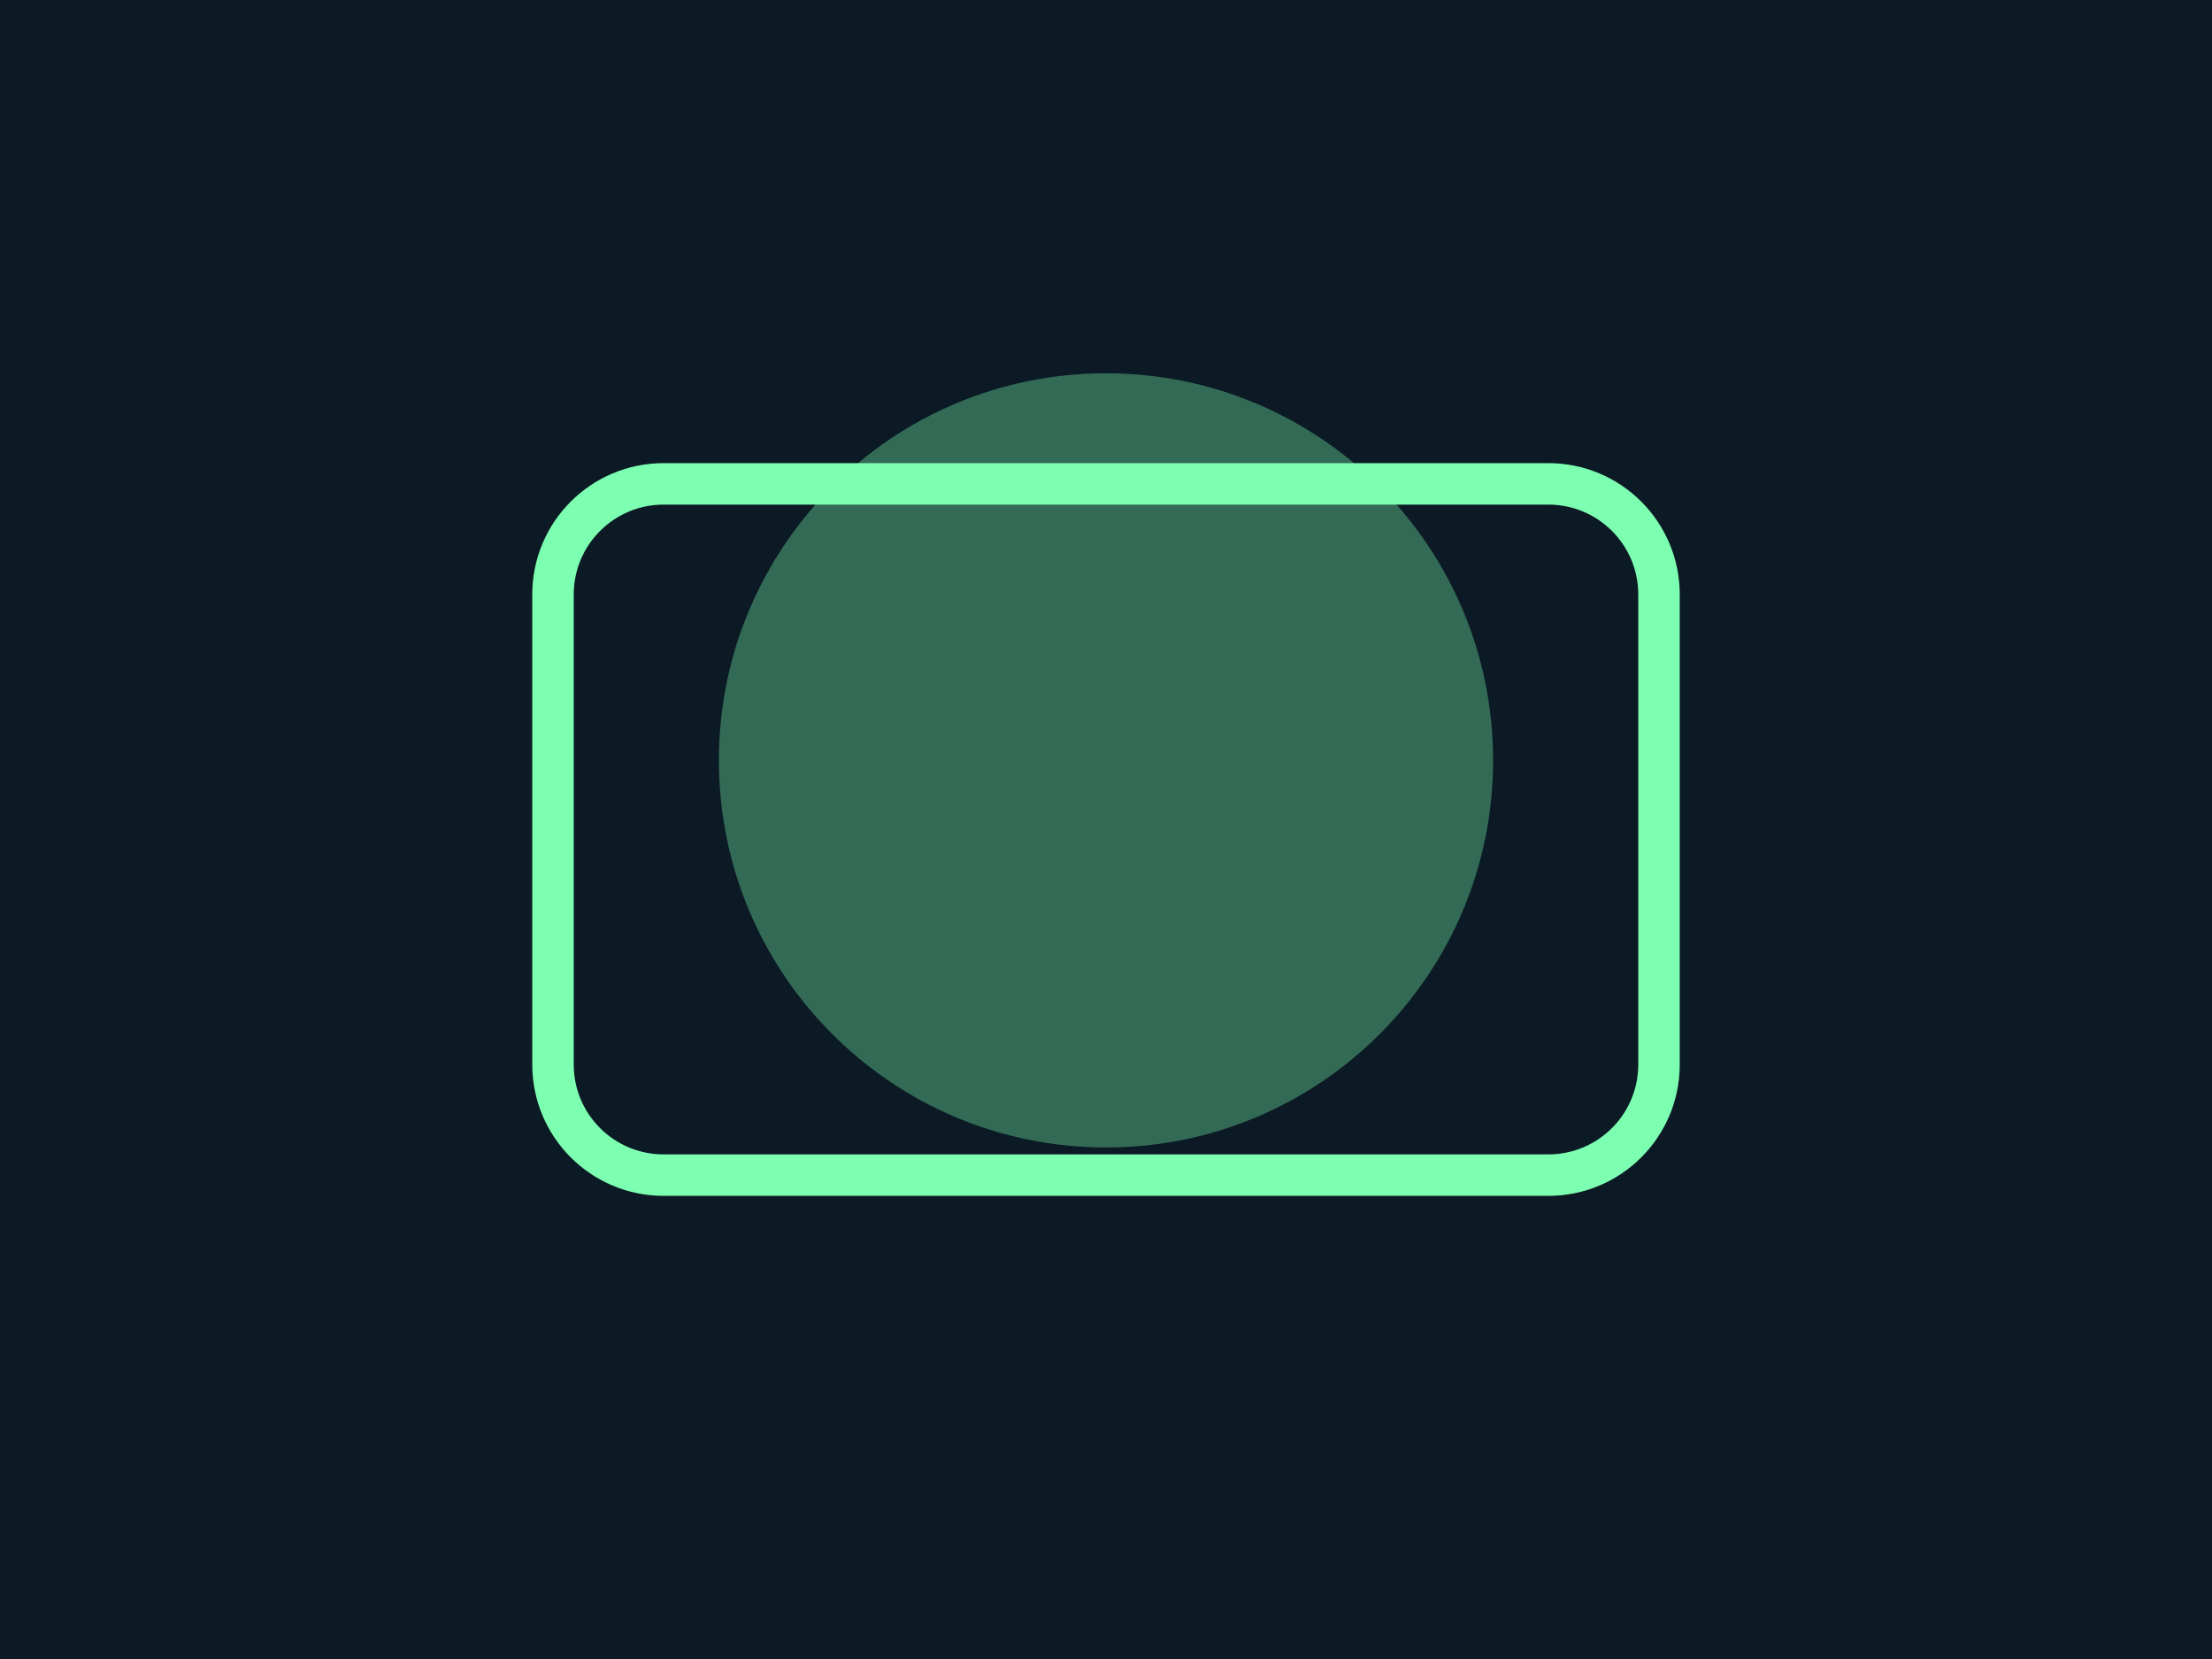
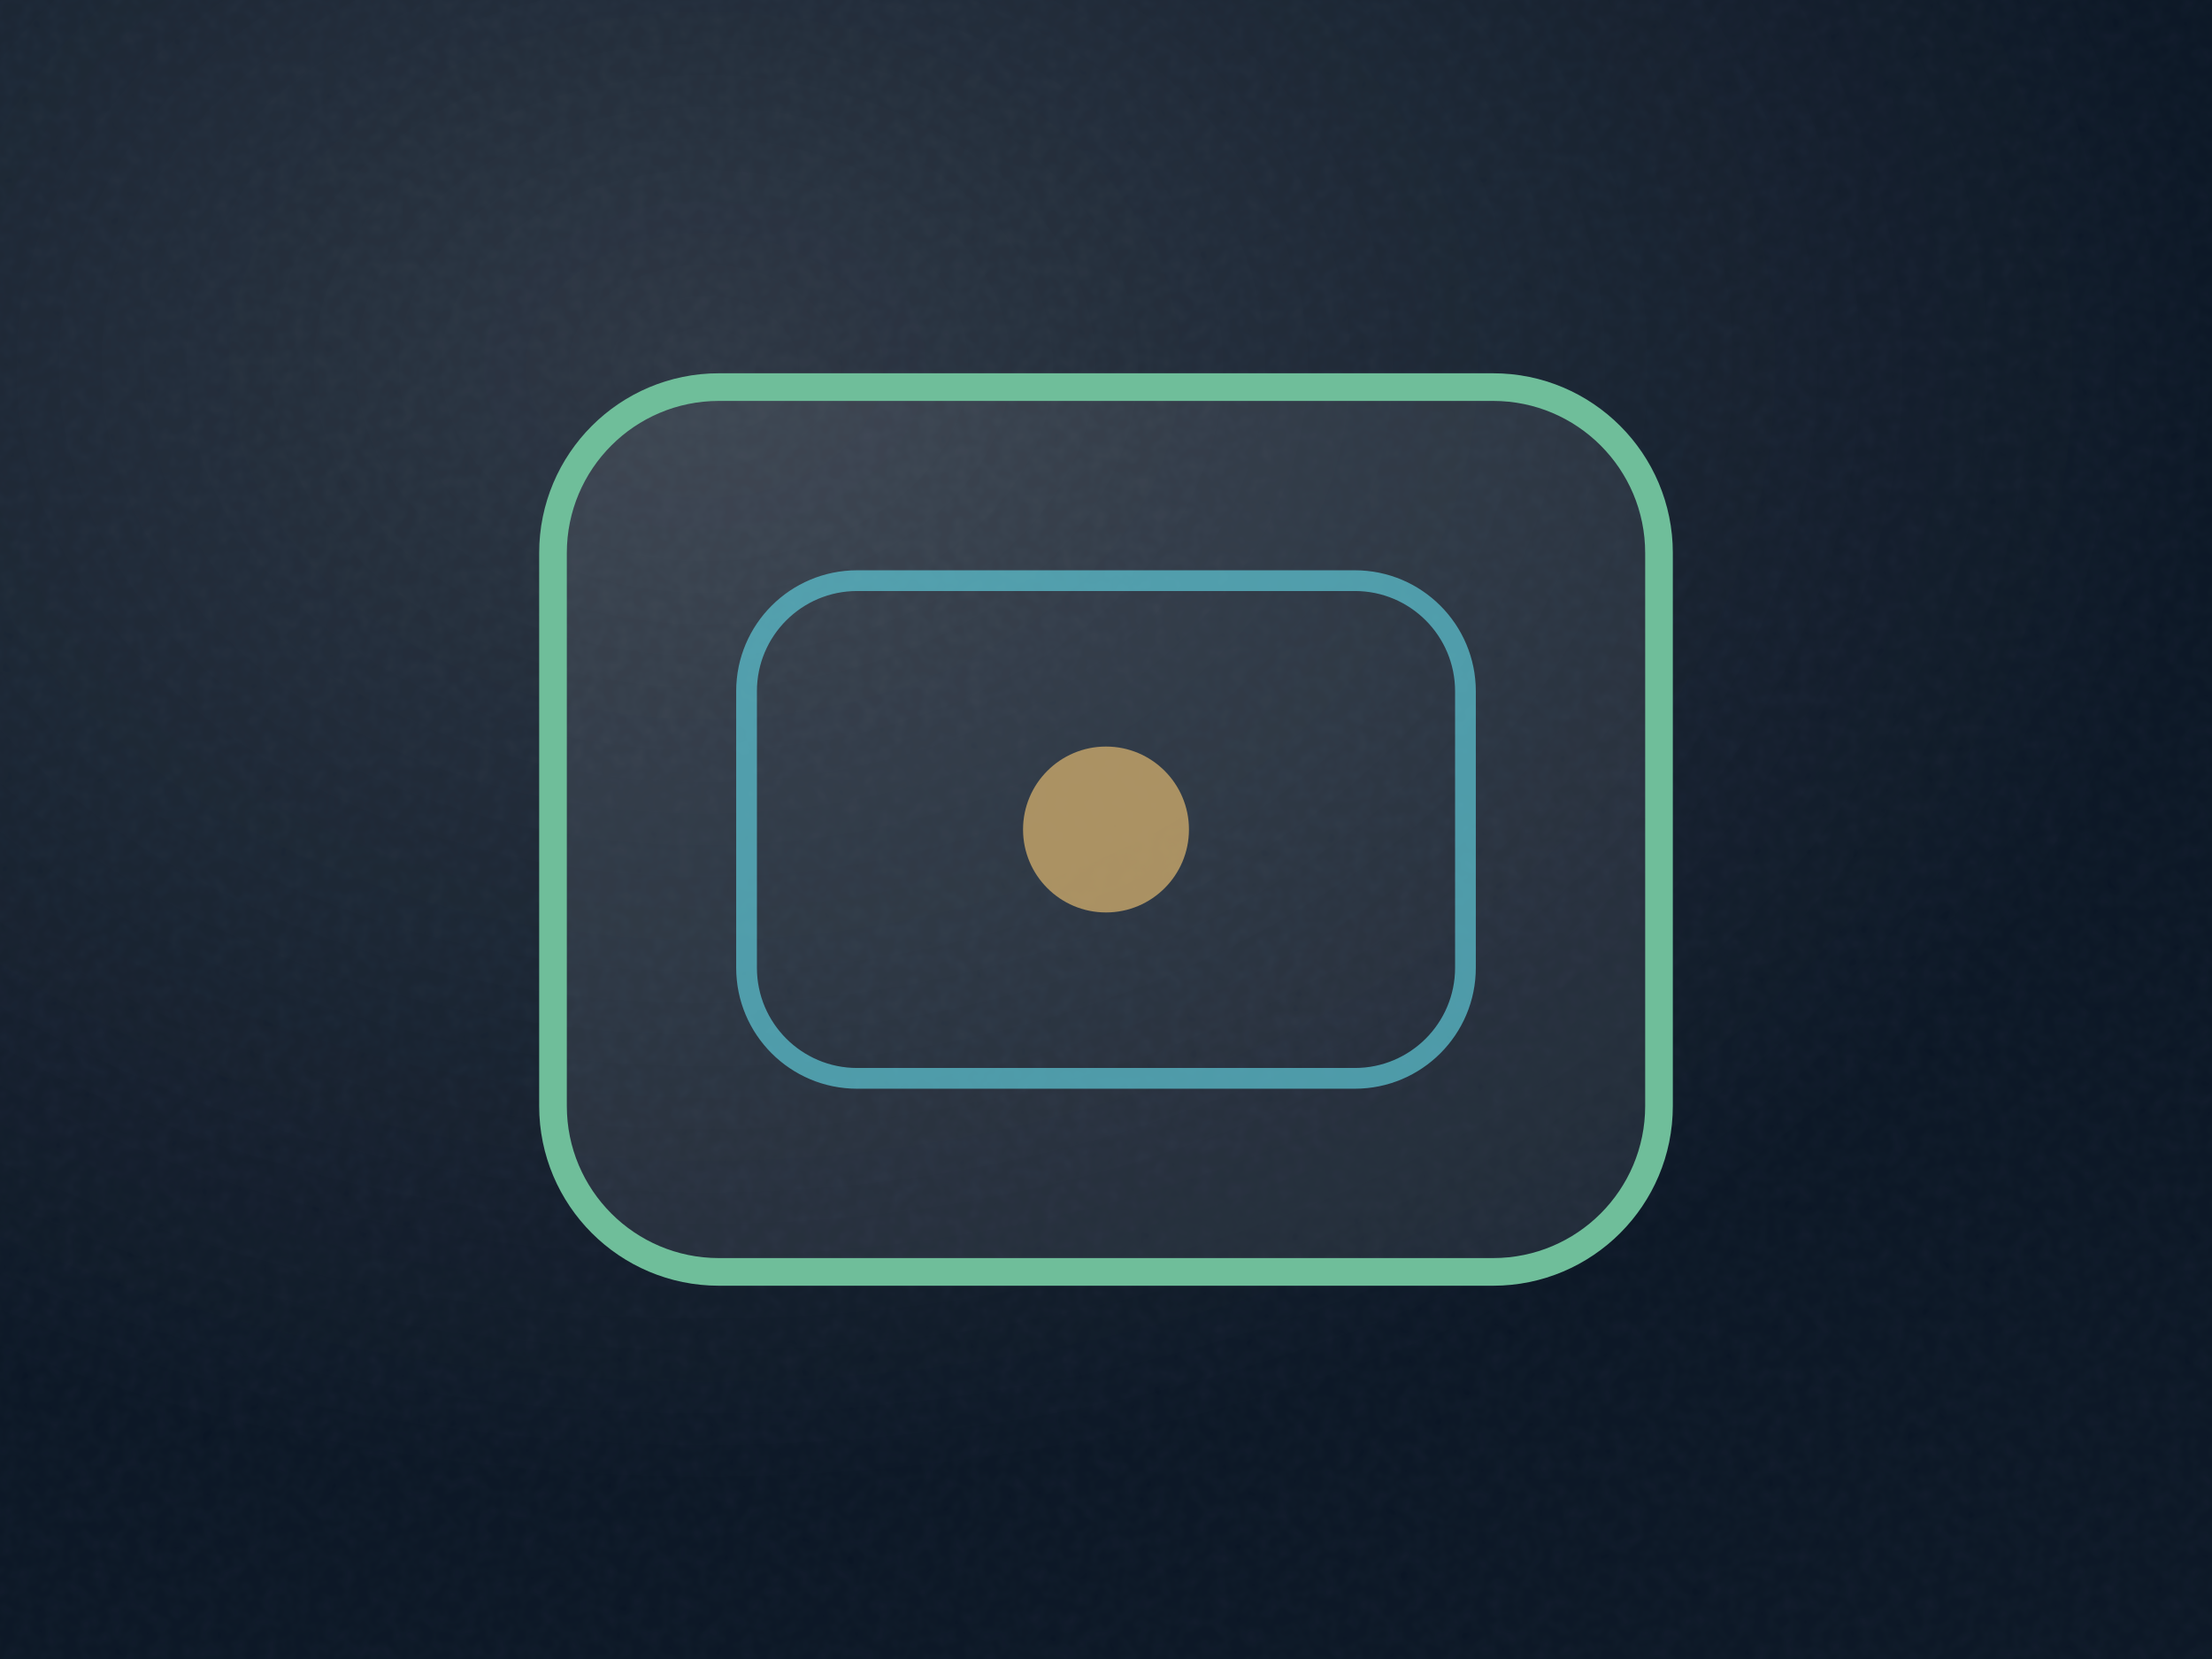
- <svg xmlns="http://www.w3.org/2000/svg" viewBox="0 0 160 120">
-   <rect width="160" height="120" fill="#0b1a24" />
-   <circle cx="80" cy="55" r="28" fill="#7dffb2" opacity="0.35" />
-   <rect x="40" y="35" width="80" height="50" rx="8" fill="none" stroke="#7dffb2" stroke-width="3" />
+ <svg xmlns="http://www.w3.org/2000/svg" viewBox="0 0 160 120" role="img" aria-label="safe-frame">
+   <defs>
+     <radialGradient id="gsafeframe" cx="32%" cy="22%" r="68%">
+       <stop offset="0%" stop-color="#ffffff" stop-opacity="0.14" />
+       <stop offset="100%" stop-color="#ffffff" stop-opacity="0" />
+     </radialGradient>
+     <filter id="nsafeframe" x="-20%" y="-20%" width="140%" height="140%">
+       <feTurbulence type="fractalNoise" baseFrequency="0.9" numOctaves="2" stitchTiles="stitch" result="noise" />
+       <feColorMatrix type="matrix" values="0 0 0 0 0.7  0 0 0 0 0.8  0 0 0 0 0.9  0 0 0 0.045 0" />
+     </filter>
+   </defs>
+   <rect width="160" height="120" fill="#0a1524" />
+   <rect width="160" height="120" fill="url(#gsafeframe)" />
+   <rect width="160" height="120" filter="url(#nsafeframe)" opacity="0.85" />
+   <rect x="40" y="28" width="80" height="64" rx="12" fill="rgba(255,255,255,0.08)" stroke="#6fbe9a" stroke-width="2" />
+   <rect x="54" y="42" width="52" height="36" rx="8" fill="none" stroke="#5ec8d6" stroke-width="1.5" opacity="0.7" />
+   <circle cx="80" cy="60" r="6" fill="#c9a86a" opacity="0.8" />
</svg>
